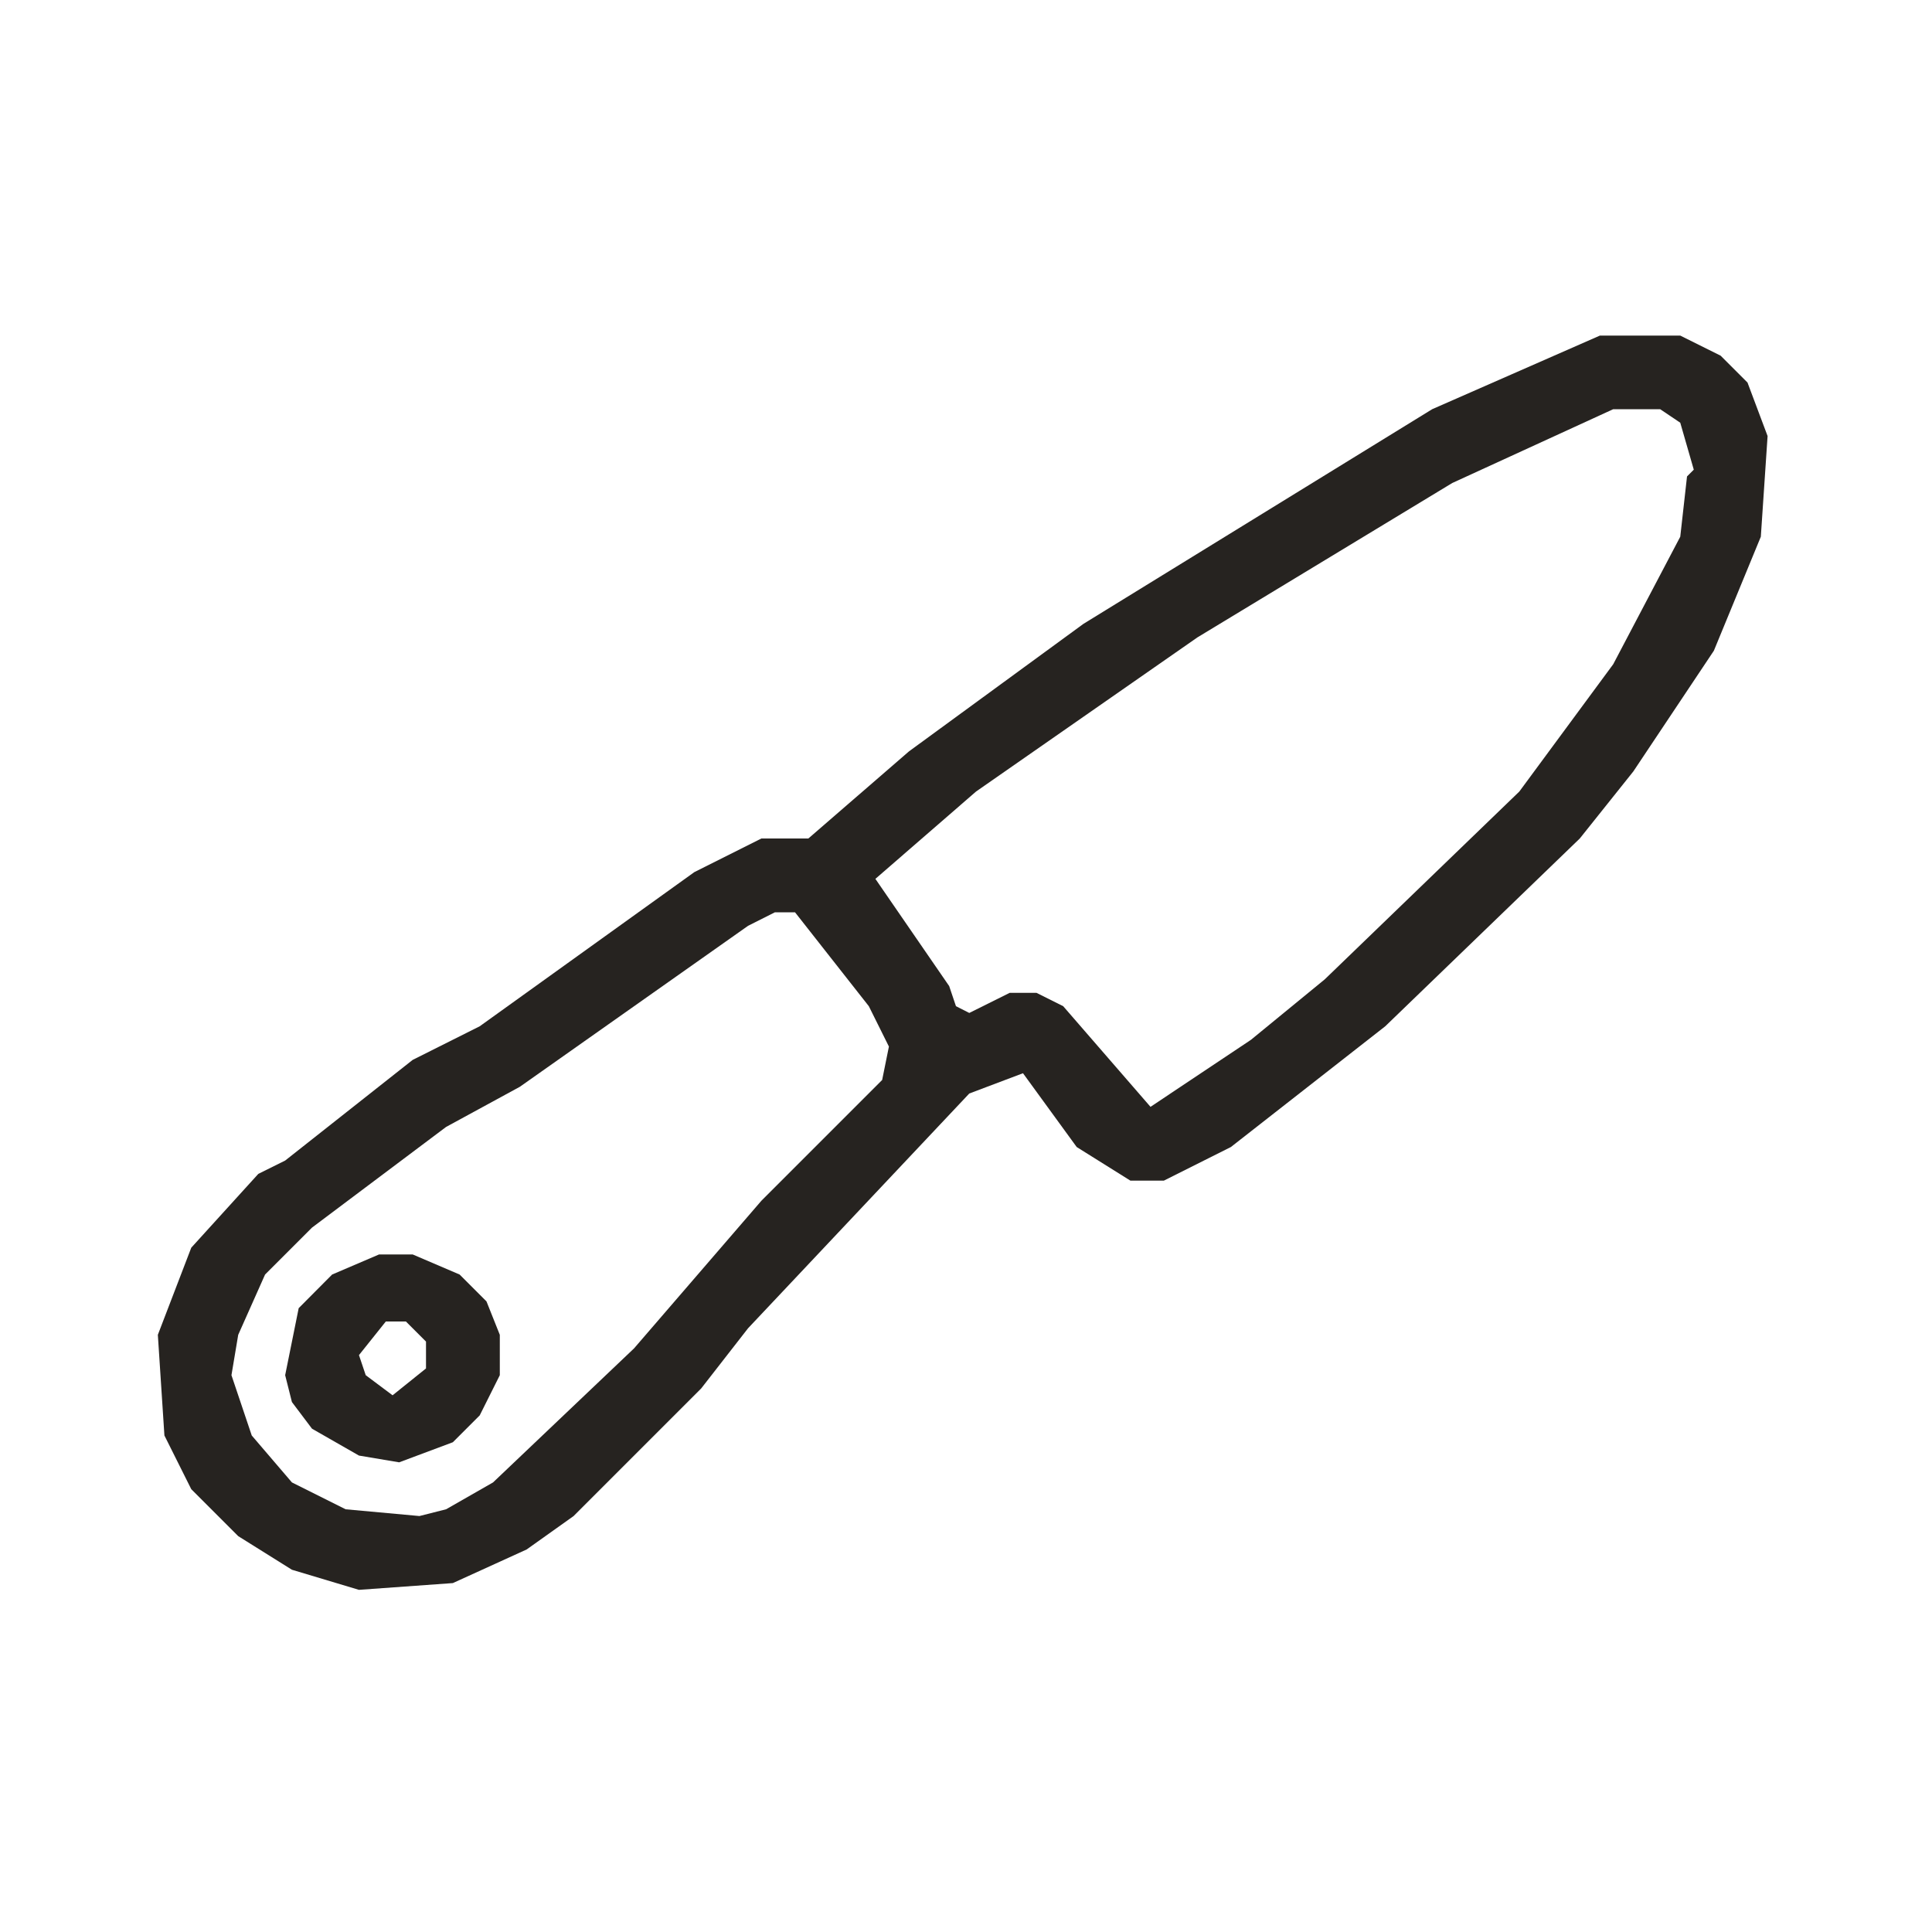
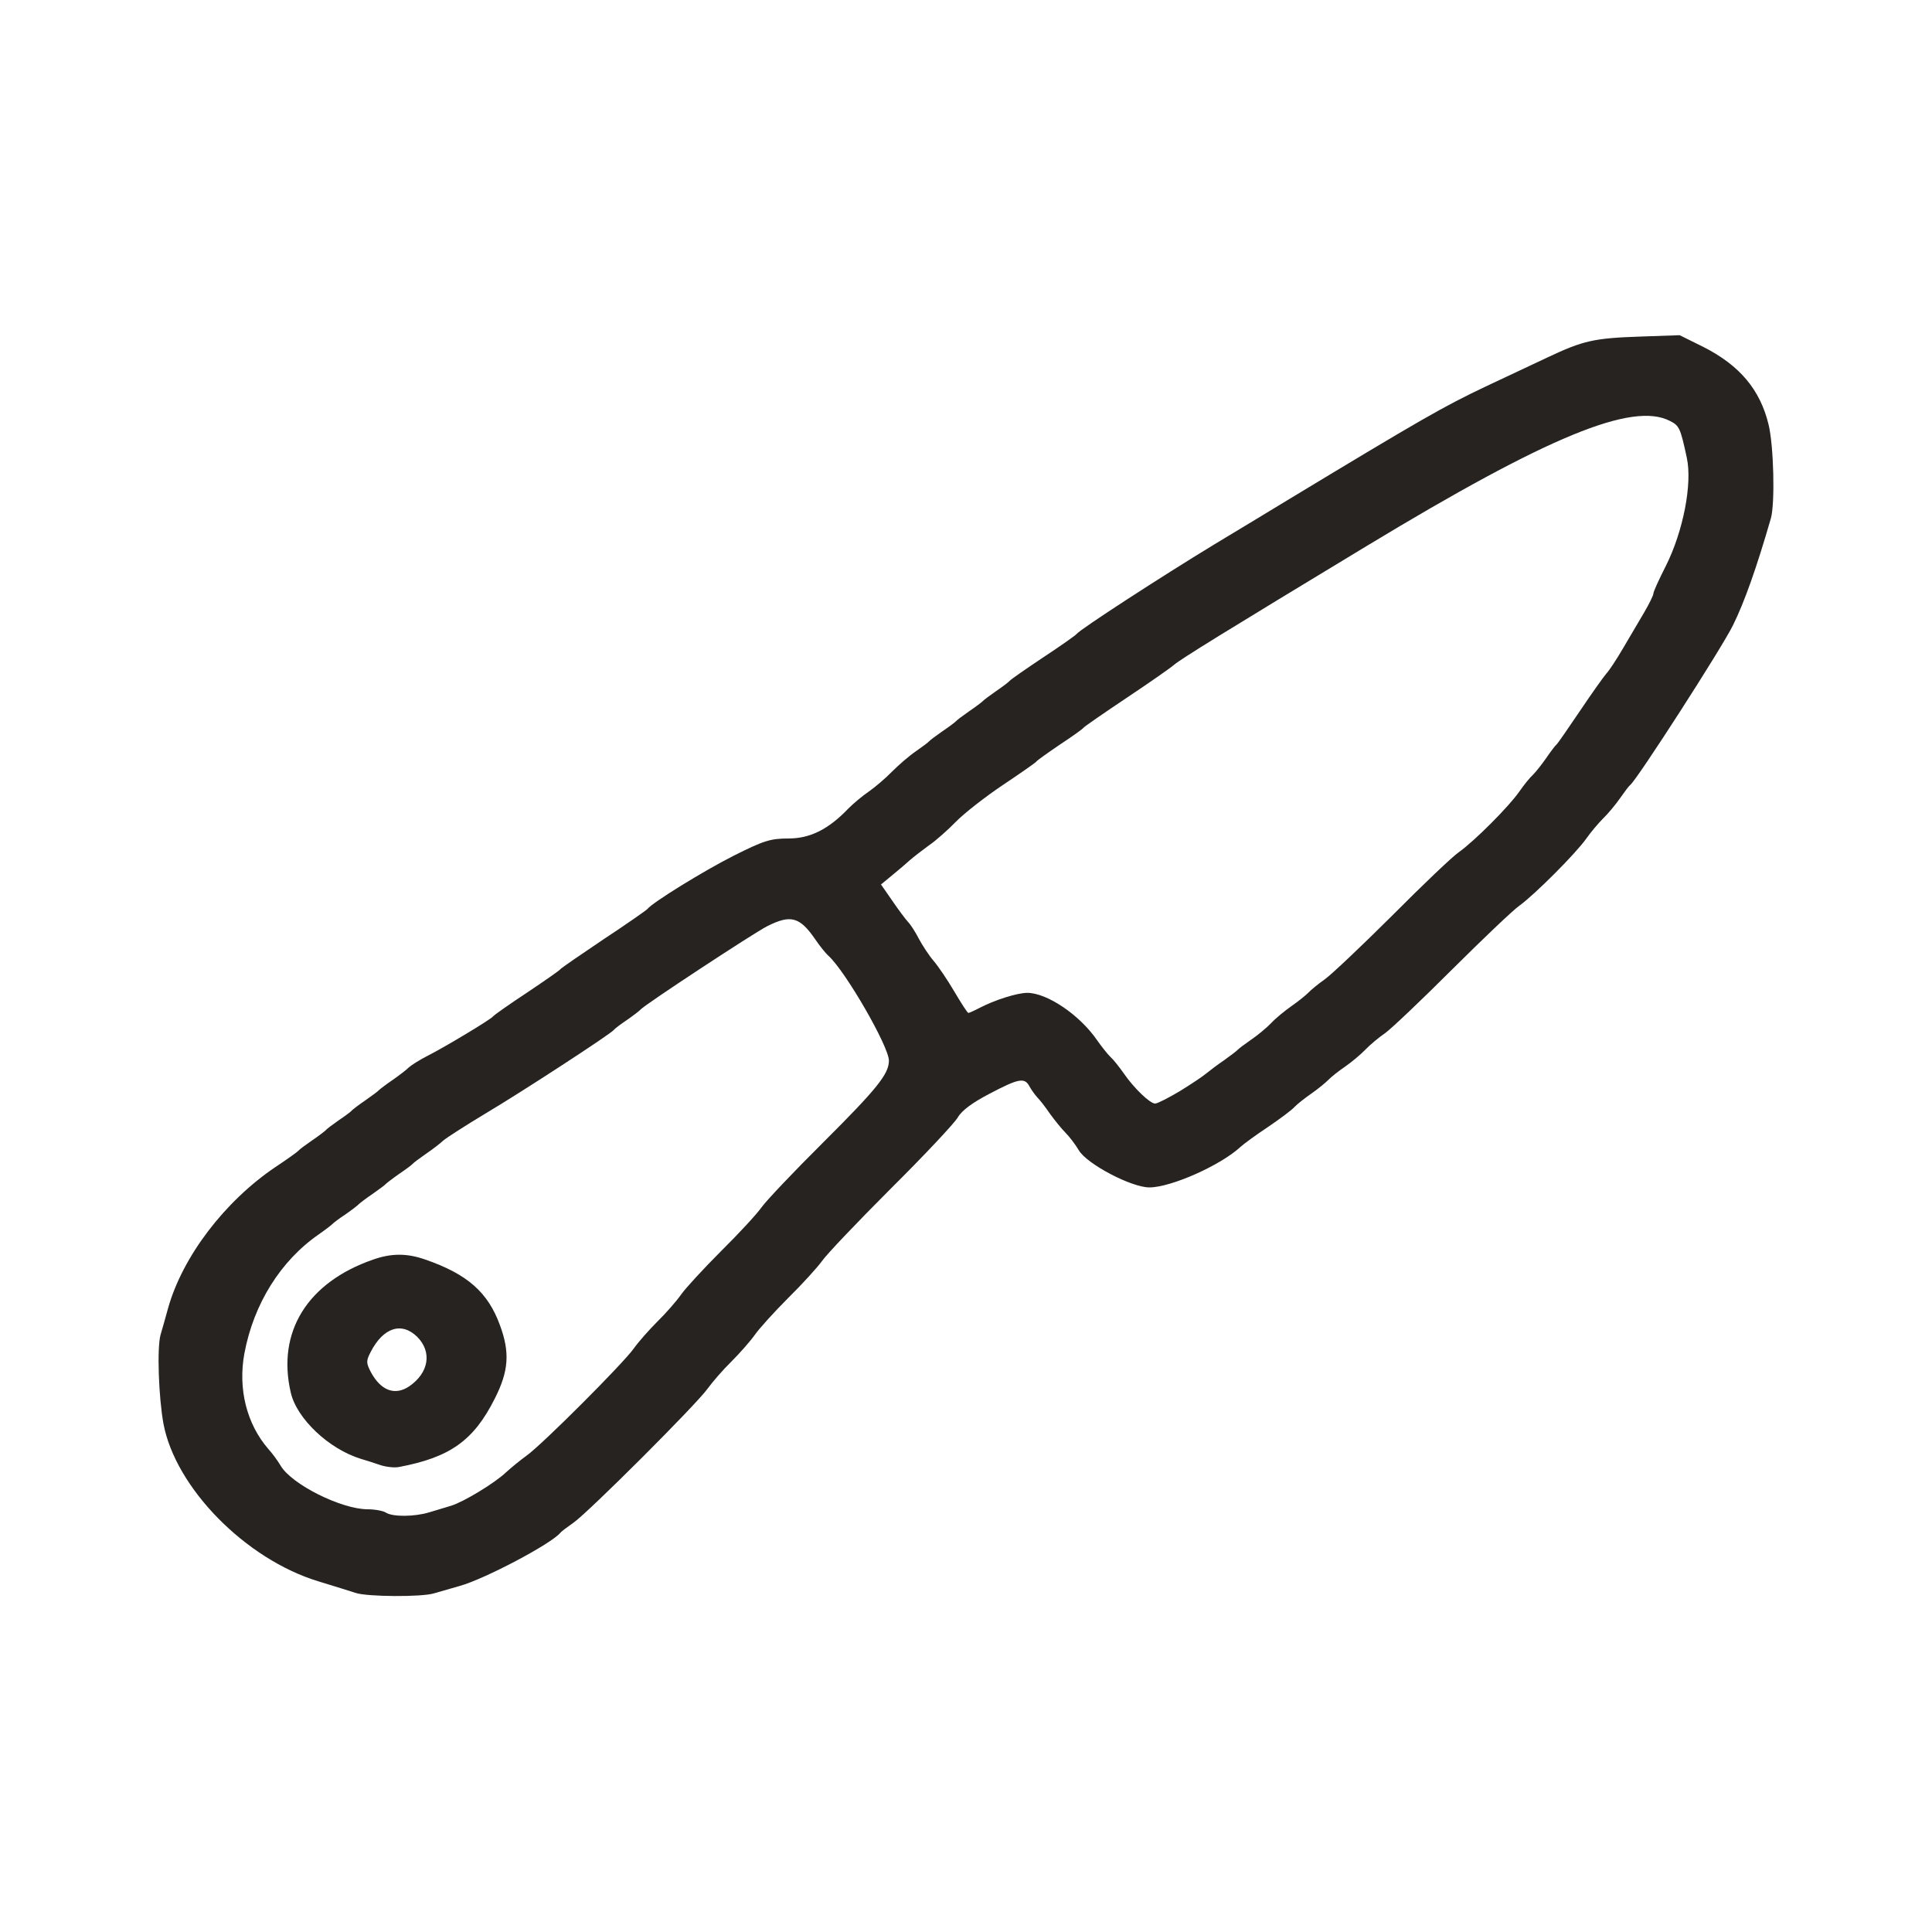
<svg xmlns="http://www.w3.org/2000/svg" viewBox="0 0 100 100" width="100" height="100" fill="currentColor" fill-rule="evenodd" stroke="none" color="#262320">
-   <path d="M 19.62 64.93 L 17.19 65.97 L 15.46 67.71 L 14.76 71.18 L 15.11 72.57 L 16.15 73.95 L 18.58 75.34 L 20.66 75.69 L 23.44 74.65 L 24.83 73.26 L 25.87 71.18 L 25.87 69.09 L 25.18 67.36 L 23.79 65.97 L 21.36 64.93 Z M 21.01 68.40 L 22.05 69.44 L 22.05 70.83 L 20.32 72.22 L 18.93 71.18 L 18.58 70.14 L 19.97 68.40 Z M 90.45 19.80 L 89.06 18.41 L 86.97 17.37 L 82.81 17.37 L 74.13 21.18 L 56.08 32.29 L 47.05 38.89 L 41.84 43.40 L 39.41 43.40 L 35.94 45.14 L 24.83 53.12 L 21.36 54.86 L 14.76 60.07 L 13.37 60.76 L 9.90 64.58 L 8.17 69.09 L 8.51 74.30 L 9.90 77.08 L 12.33 79.51 L 15.11 81.25 L 18.58 82.29 L 23.44 81.94 L 27.26 80.20 L 29.69 78.47 L 36.29 71.87 L 38.72 68.75 L 50.17 56.60 L 52.95 55.55 L 55.73 59.37 L 58.51 61.11 L 60.24 61.11 L 63.71 59.37 L 71.70 53.12 L 81.77 43.40 L 84.54 39.93 L 88.71 33.68 L 91.14 27.78 L 91.49 22.57 Z M 41.15 47.22 L 44.97 52.08 L 46.01 54.17 L 45.66 55.90 L 39.41 62.15 L 32.82 69.79 L 25.52 76.73 L 23.09 78.12 L 21.71 78.47 L 17.89 78.12 L 15.11 76.73 L 13.03 74.30 L 11.98 71.18 L 12.33 69.09 L 13.72 65.97 L 16.15 63.54 L 23.09 58.33 L 26.91 56.25 L 38.72 47.92 L 40.11 47.22 Z M 86.97 21.88 L 87.67 24.31 L 87.32 24.66 L 86.97 27.78 L 83.50 34.38 L 78.64 40.97 L 68.57 50.69 L 64.75 53.82 L 59.55 57.29 L 55.03 52.08 L 53.65 51.39 L 52.26 51.39 L 50.17 52.43 L 49.48 52.08 L 49.13 51.04 L 45.31 45.49 L 50.52 40.97 L 61.98 32.99 L 75.17 25.00 L 83.50 21.18 L 85.93 21.18 Z" />
+   <path d="M18.41,82.45C18.17,82.37 17.30,82.10 16.48,81.85C12.70,80.70 9.08,77.00 8.46,73.69C8.21,72.31 8.12,69.76 8.31,69.09C8.41,68.76 8.58,68.14 8.70,67.71C9.45,65.04 11.63,62.18 14.25,60.41C14.87,60.00 15.41,59.61 15.46,59.55C15.50,59.49 15.82,59.26 16.15,59.03C16.49,58.80 16.80,58.56 16.85,58.51C16.89,58.45 17.21,58.21 17.54,57.98C17.87,57.76 18.19,57.52 18.23,57.46C18.28,57.41 18.59,57.17 18.93,56.94C19.26,56.71 19.57,56.48 19.62,56.42C19.67,56.37 19.98,56.13 20.32,55.90C20.65,55.67 21.03,55.38 21.16,55.25C21.29,55.13 21.72,54.86 22.11,54.66C23.04,54.19 25.41,52.76 25.52,52.61C25.57,52.54 26.35,51.99 27.26,51.39C28.17,50.78 28.95,50.24 29.00,50.17C29.04,50.11 30.06,49.41 31.25,48.61C32.45,47.82 33.46,47.11 33.51,47.05C33.76,46.72 36.43,45.07 37.98,44.29C39.53,43.51 39.88,43.40 40.81,43.40C41.93,43.40 42.88,42.93 43.92,41.84C44.16,41.60 44.63,41.20 44.97,40.97C45.30,40.74 45.85,40.27 46.18,39.93C46.52,39.59 47.06,39.12 47.40,38.89C47.73,38.66 48.04,38.43 48.09,38.37C48.14,38.31 48.45,38.08 48.78,37.85C49.12,37.62 49.43,37.39 49.48,37.33C49.53,37.27 49.84,37.04 50.17,36.81C50.51,36.58 50.82,36.34 50.87,36.29C50.92,36.23 51.23,36.00 51.56,35.77C51.90,35.54 52.21,35.30 52.26,35.24C52.30,35.18 53.09,34.63 53.99,34.03C54.90,33.43 55.68,32.88 55.73,32.81C55.91,32.57 60.10,29.85 62.85,28.18C64.42,27.23 66.12,26.21 66.62,25.90C73.65,21.65 74.72,21.04 76.91,20.00C77.91,19.53 79.35,18.85 80.12,18.49C81.94,17.63 82.51,17.50 84.92,17.42L86.94,17.35L88.17,17.96C90.04,18.91 91.10,20.16 91.54,21.97C91.81,23.08 91.88,26.05 91.66,26.83C90.92,29.39 90.29,31.17 89.70,32.36C89.14,33.51 84.73,40.36 84.38,40.63C84.32,40.67 84.08,40.99 83.85,41.32C83.62,41.65 83.23,42.12 82.98,42.36C82.74,42.60 82.34,43.07 82.11,43.40C81.56,44.18 79.43,46.31 78.64,46.88C78.31,47.11 76.75,48.60 75.17,50.17C73.59,51.75 72.03,53.23 71.70,53.47C71.36,53.70 70.90,54.09 70.66,54.34C70.42,54.59 69.95,54.98 69.62,55.21C69.28,55.44 68.89,55.75 68.75,55.90C68.60,56.05 68.21,56.37 67.88,56.60C67.55,56.83 67.15,57.14 67.01,57.29C66.87,57.45 66.24,57.92 65.62,58.34C65.00,58.75 64.36,59.22 64.20,59.37C63.17,60.32 60.61,61.46 59.49,61.46C58.56,61.46 56.26,60.25 55.84,59.54C55.67,59.25 55.36,58.84 55.15,58.63C54.94,58.42 54.58,57.97 54.34,57.64C54.11,57.30 53.82,56.93 53.69,56.80C53.57,56.67 53.39,56.42 53.29,56.24C53.04,55.76 52.74,55.81 51.24,56.60C50.35,57.06 49.79,57.47 49.58,57.83C49.41,58.13 47.85,59.79 46.11,61.52C44.38,63.25 42.77,64.94 42.54,65.28C42.30,65.61 41.52,66.47 40.80,67.18C40.08,67.90 39.30,68.76 39.07,69.09C38.83,69.43 38.28,70.05 37.85,70.48C37.41,70.91 36.87,71.54 36.63,71.87C36.07,72.67 30.47,78.26 29.69,78.81C29.36,79.04 29.04,79.28 29.00,79.34C28.53,79.91 25.09,81.73 23.79,82.09C23.36,82.21 22.77,82.38 22.47,82.47C21.83,82.67 19.01,82.65 18.41,82.45ZM22.21,78.28C22.56,78.18 23.06,78.02 23.34,77.94C24.00,77.74 25.61,76.76 26.19,76.21C26.45,75.97 26.93,75.58 27.26,75.34C28.05,74.78 32.26,70.57 32.81,69.79C33.05,69.45 33.60,68.83 34.03,68.40C34.47,67.97 35.01,67.35 35.25,67.01C35.48,66.68 36.42,65.66 37.33,64.75C38.24,63.85 39.18,62.83 39.41,62.50C39.65,62.16 41.07,60.66 42.58,59.16C45.39,56.36 46.01,55.59 46.01,54.90C46.01,54.17 43.78,50.30 42.89,49.48C42.73,49.34 42.42,48.95 42.19,48.61C41.39,47.45 40.92,47.33 39.71,47.94C39.00,48.30 33.33,52.03 33.16,52.25C33.11,52.31 32.80,52.55 32.47,52.78C32.13,53.01 31.82,53.24 31.77,53.31C31.61,53.52 26.99,56.53 25.12,57.64C24.09,58.26 23.11,58.89 22.95,59.03C22.79,59.18 22.39,59.49 22.05,59.72C21.72,59.95 21.41,60.18 21.36,60.24C21.31,60.30 21.00,60.53 20.66,60.76C20.33,60.99 20.02,61.23 19.97,61.28C19.92,61.34 19.61,61.57 19.28,61.80C18.94,62.03 18.63,62.27 18.58,62.32C18.53,62.38 18.22,62.62 17.89,62.85C17.55,63.07 17.24,63.31 17.19,63.37C17.14,63.42 16.83,63.66 16.50,63.89C14.52,65.26 13.13,67.49 12.65,70.05C12.31,71.89 12.77,73.71 13.89,75.00C14.10,75.23 14.39,75.63 14.53,75.87C15.10,76.83 17.65,78.11 19.02,78.12C19.40,78.12 19.83,78.20 19.97,78.29C20.32,78.52 21.45,78.51 22.21,78.28ZM19.71,75.84C19.42,75.74 18.96,75.59 18.68,75.51C17.02,75.00 15.36,73.43 15.05,72.08C14.32,68.94 15.91,66.38 19.30,65.20C20.26,64.86 21.07,64.86 22.03,65.20C24.19,65.95 25.26,66.89 25.88,68.60C26.40,70.01 26.33,70.97 25.61,72.39C24.52,74.56 23.30,75.43 20.66,75.93C20.43,75.98 20.00,75.93 19.71,75.84ZM21.19,71.75C22.20,71.05 22.37,69.98 21.60,69.20C20.79,68.40 19.84,68.71 19.19,69.97C18.95,70.43 18.95,70.54 19.18,70.99C19.70,71.98 20.44,72.26 21.19,71.75ZM61.08,56.47C61.66,56.11 62.28,55.70 62.45,55.55C62.62,55.41 63.03,55.10 63.37,54.87C63.70,54.63 64.01,54.40 64.06,54.34C64.11,54.28 64.42,54.05 64.75,53.82C65.09,53.59 65.56,53.20 65.80,52.95C66.03,52.70 66.50,52.32 66.84,52.08C67.17,51.85 67.56,51.54 67.71,51.39C67.85,51.24 68.24,50.92 68.57,50.69C68.91,50.45 70.47,48.97 72.05,47.40C73.62,45.82 75.18,44.33 75.52,44.10C76.31,43.54 78.10,41.75 78.64,40.97C78.87,40.64 79.18,40.25 79.34,40.11C79.49,39.96 79.80,39.57 80.03,39.24C80.26,38.90 80.50,38.59 80.56,38.54C80.62,38.50 81.16,37.71 81.77,36.81C82.38,35.90 83.00,35.03 83.14,34.87C83.29,34.71 83.68,34.12 84.00,33.57C84.33,33.01 84.82,32.18 85.09,31.72C85.36,31.26 85.58,30.81 85.58,30.72C85.58,30.62 85.87,29.99 86.22,29.30C87.12,27.51 87.60,25.05 87.31,23.70C86.98,22.16 86.92,22.03 86.44,21.79C84.50,20.78 80.13,22.58 70.74,28.26C63.35,32.73 61.15,34.09 60.77,34.41C60.59,34.57 59.47,35.35 58.30,36.13C57.12,36.92 56.12,37.61 56.08,37.67C56.03,37.74 55.48,38.13 54.86,38.54C54.24,38.96 53.69,39.35 53.65,39.41C53.60,39.48 52.82,40.02 51.91,40.63C51.00,41.24 49.91,42.09 49.48,42.53C49.05,42.97 48.43,43.52 48.09,43.75C47.76,43.99 47.29,44.35 47.05,44.56C46.81,44.78 46.39,45.13 46.11,45.36L45.60,45.78L46.19,46.63C46.51,47.10 46.88,47.59 47.00,47.72C47.13,47.85 47.38,48.24 47.56,48.59C47.74,48.93 48.08,49.45 48.32,49.73C48.56,50.01 49.05,50.73 49.40,51.33C49.76,51.94 50.08,52.43 50.12,52.43C50.16,52.43 50.41,52.32 50.68,52.18C51.48,51.76 52.65,51.39 53.17,51.39C54.19,51.39 55.87,52.52 56.77,53.82C57.00,54.15 57.31,54.54 57.46,54.69C57.62,54.83 57.93,55.22 58.16,55.55C58.69,56.32 59.52,57.12 59.79,57.12C59.91,57.12 60.49,56.82 61.08,56.47Z" />
</svg>
